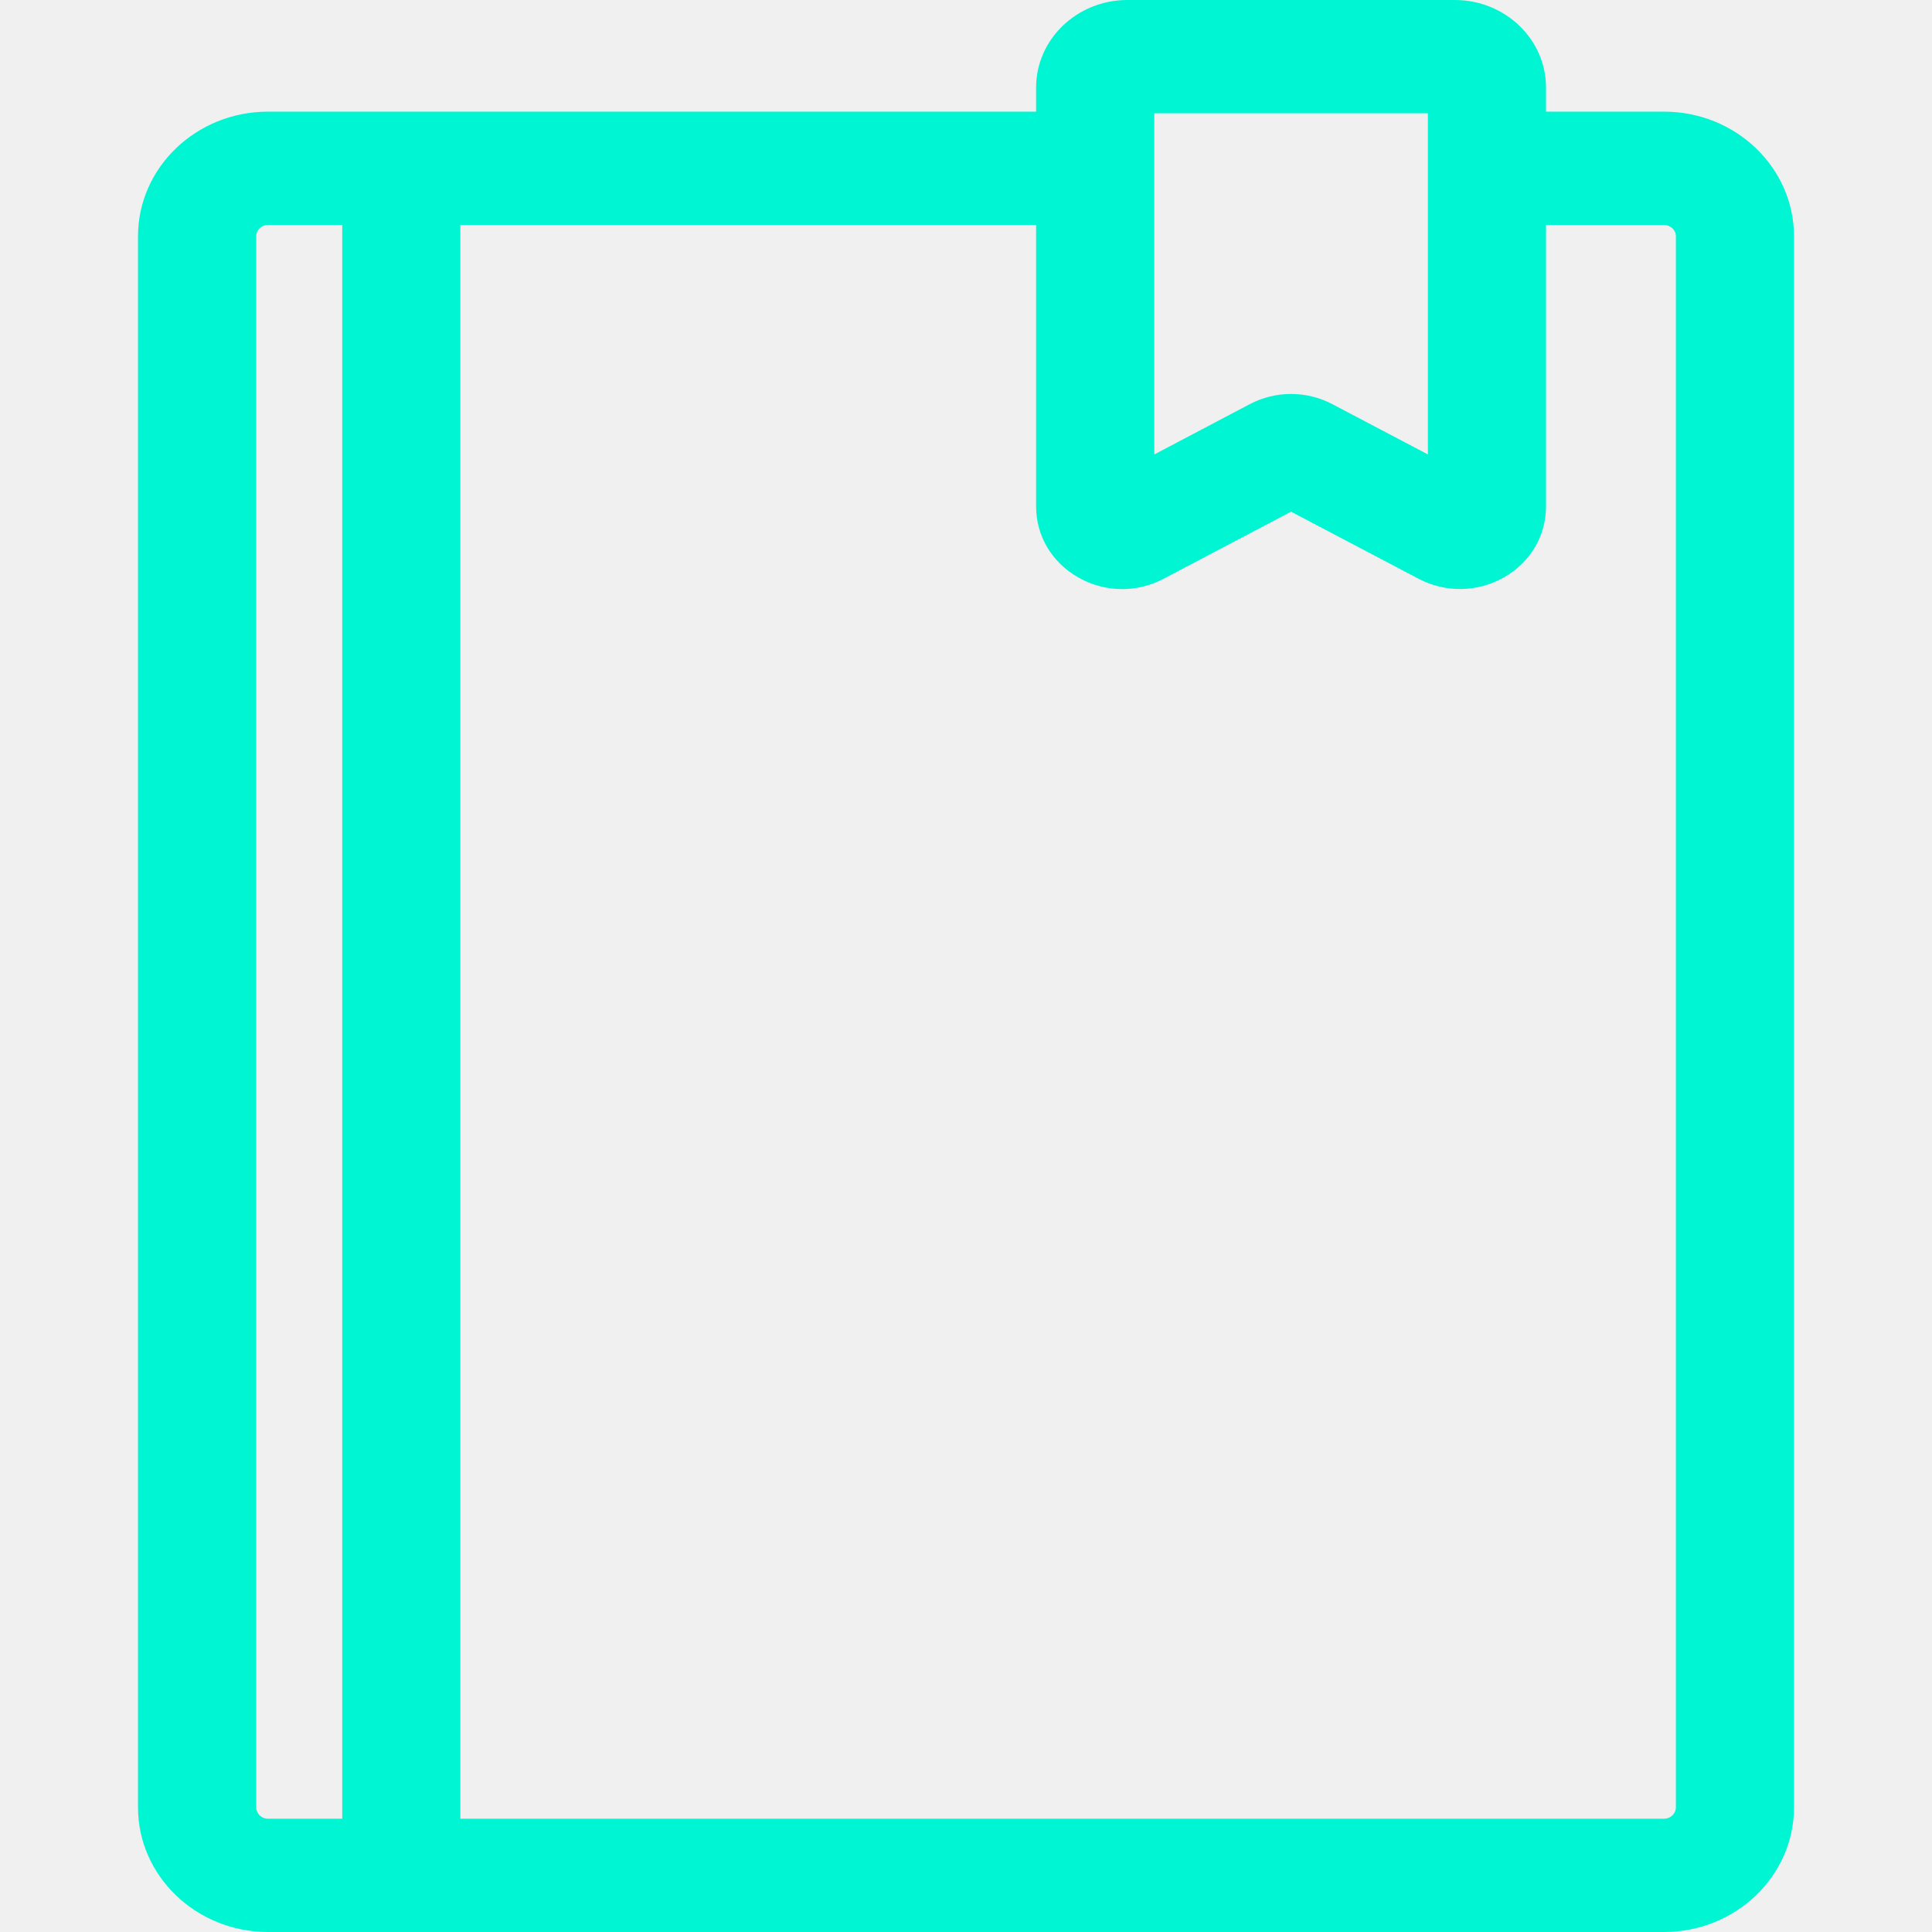
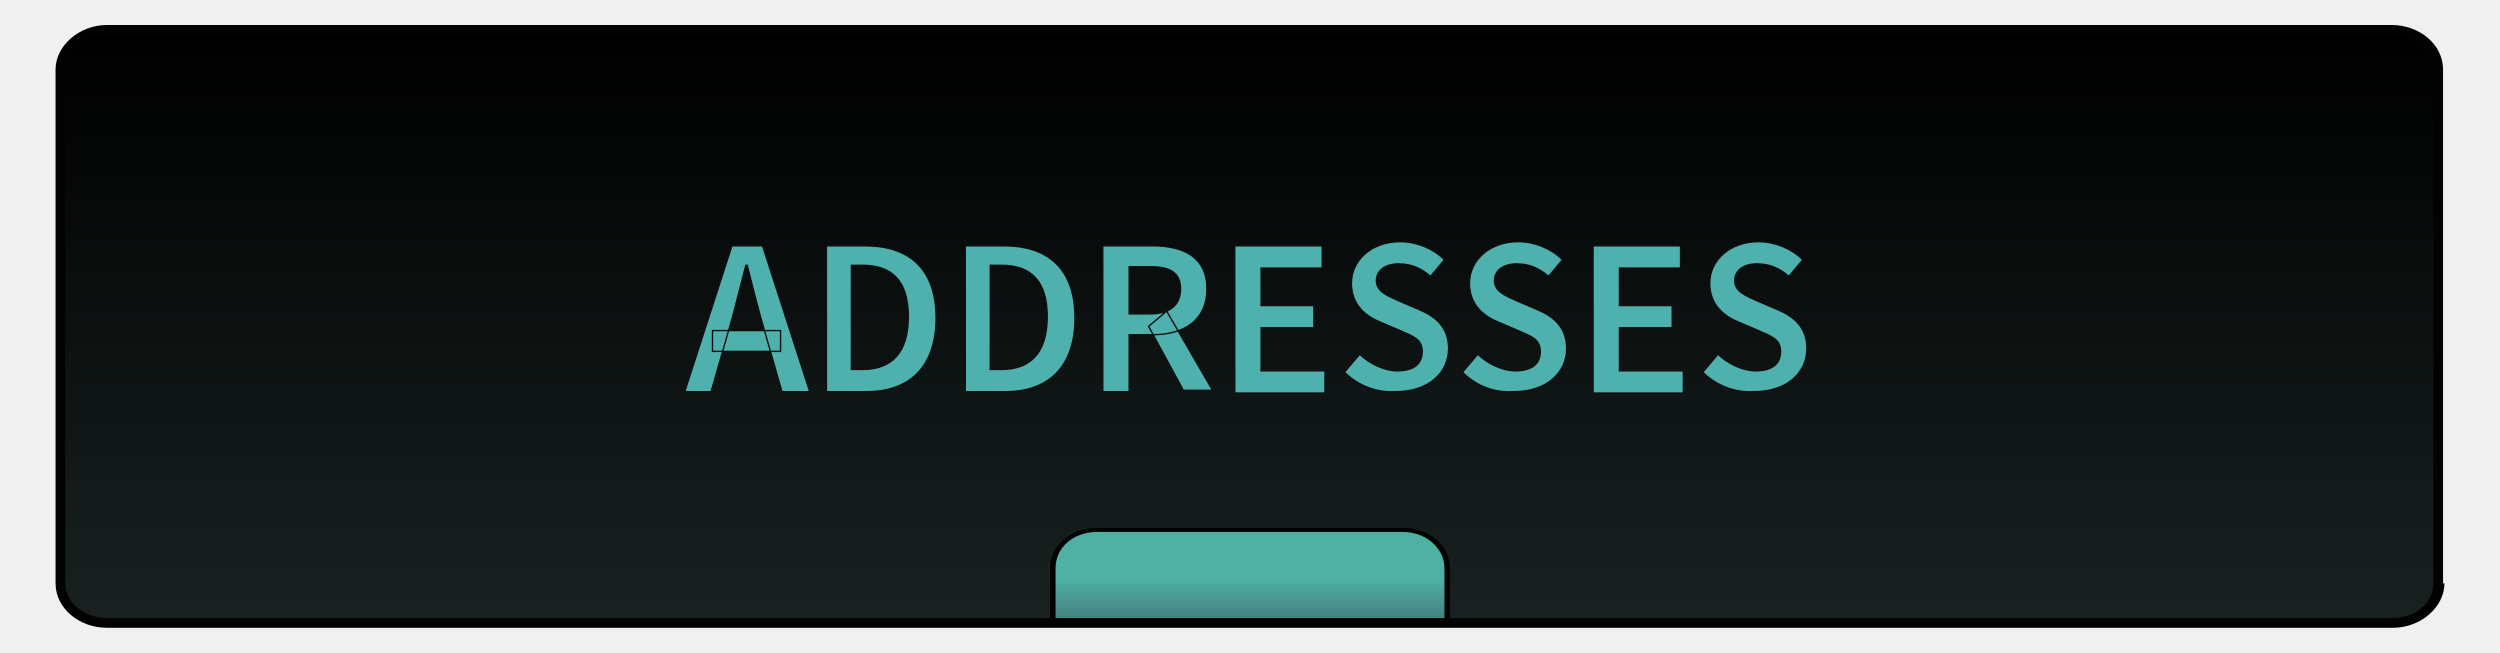
- <svg xmlns="http://www.w3.org/2000/svg" width="28" height="28" viewBox="0 0 28 28">
-   <path fill="#00F6D2" fill-rule="nonzero" d="M24.117 1.618h-1.711v-.35c0-.7-.593-1.268-1.322-1.268h-4.745c-.73 0-1.323.569-1.323 1.268v.35H3.883C2.845 1.618 2 2.428 2 3.424v22.77C2 27.19 2.845 28 3.883 28h20.234C25.155 28 26 27.19 26 26.194V3.424c0-.996-.845-1.806-1.883-1.806zm-3.423.024v4.944l-1.383-.728a1.287 1.287 0 0 0-1.2 0l-1.382.728V1.642h3.965zM4.959 26.358H3.883a.168.168 0 0 1-.17-.164V3.424c0-.09.076-.164.17-.164H4.96v23.098zm19.158 0H6.672V3.26h8.344v4.081c0 .427.229.811.612 1.028a1.28 1.28 0 0 0 1.234.02l1.849-.973 1.85.973a1.287 1.287 0 0 0 1.234-.02c.382-.217.611-.601.611-1.028v-4.08h1.71c.095 0 .172.073.172.163v22.77c0 .09-.077.164-.171.164z" />
+ <svg xmlns="http://www.w3.org/2000/svg" version="1.1" id="Слой_1" x="0px" y="0px" viewBox="0 0 180 47" style="enable-background:new 0 0 180 47;" xml:space="preserve">
+   <style type="text/css">
+ 	.st0{fill:#020202;}
+ 	.st1{fill:url(#SVGID_1_);}
+ 	.st2{fill:url(#SVGID_2_);}
+ 	.st3{fill:url(#SVGID_3_);}
+ 	.st4{fill:url(#SVGID_4_);}
+ 	.st5{fill:url(#SVGID_5_);}
+ 	.st6{fill:url(#SVGID_6_);}
+ 	.st7{fill:url(#SVGID_7_);}
+ 	.st8{fill:url(#SVGID_8_);}
+ 	.st9{fill:url(#SVGID_9_);}
+ 	.st10{fill:#FFFFFF;}
+ 	.st11{fill:url(#SVGID_10_);}
+ 	.st12{fill:#4EB1AD;stroke:#0E0F0F;stroke-width:0.1;stroke-miterlimit:10;}
+ 	.st13{fill:#BCBBBB;}
+ </style>
+   <path class="st0" d="M176,42c0,1.7-1.7,3.2-3.7,3.2H7.7c-2,0-3.7-1.4-3.7-3.2V5c0-1.7,1.7-3.2,3.7-3.2h164.5c2,0,3.7,1.4,3.7,3.2V42  z" />
+   <linearGradient id="SVGID_1_" gradientUnits="userSpaceOnUse" x1="89.996" y1="2.445" x2="89.996" y2="43.816">
+     <stop offset="0" style="stop-color:#000000" />
+     <stop offset="1" style="stop-color:#182120" />
+   </linearGradient>
+   <path class="st1" d="M172.3,44.5H7.7c-1.6,0-3-1.1-3-2.5V5c0-1.4,1.3-2.5,3-2.5h164.5c1.6,0,3,1.1,3,2.5v37  C175.2,43.4,173.9,44.5,172.3,44.5L172.3,44.5z" />
+   <path class="st0" d="M101,38H79c-1.9,0-3.4,1.3-3.4,2.9v3.6h28.8v-3.6C104.4,39.3,102.9,38,101,38z" />
+   <linearGradient id="SVGID_2_" gradientUnits="userSpaceOnUse" x1="89.996" y1="46.391" x2="89.996" y2="41.655">
+     <stop offset="0" style="stop-color:#3E6367" />
+     <stop offset="1" style="stop-color:#4FB1A4" />
+   </linearGradient>
+   <path class="st2" d="M101,38.3H79c-1.7,0-3,1.1-3,2.6v3.6H104v-3.6C104,39.5,102.7,38.3,101,38.3z" />
+   <g>
+     <path class="st12" d="M52.7,17.7h2.2l3.4,10.5h-2l-1.6-5.6c-0.3-1.1-0.6-2.3-0.9-3.5h-0.1c-0.3,1.2-0.6,2.3-0.9,3.5l-1.6,5.6h-1.9   L52.7,17.7z M51.3,23.8h4.9v1.5h-4.9V23.8z" />
+     <path class="st12" d="M59.5,17.7h2.8c3.2,0,5.1,1.7,5.1,5.2s-1.9,5.3-5,5.3h-2.9V17.7z M62.1,26.6c2.1,0,3.3-1.2,3.3-3.8   c0-2.6-1.2-3.7-3.3-3.7h-0.8v7.5H62.1z" />
+     <path class="st12" d="M69.5,17.7h2.8c3.2,0,5.1,1.7,5.1,5.2s-1.9,5.3-5,5.3h-2.9V17.7z M72.1,26.6c2.1,0,3.3-1.2,3.3-3.8   c0-2.6-1.2-3.7-3.3-3.7h-0.8v7.5H72.1z" />
+     <path class="st12" d="M79.5,17.7H83c2.2,0,3.9,0.8,3.9,3.1c0,2.3-1.7,3.3-3.9,3.3h-1.7v4.1h-1.9V17.7z M82.8,22.6   c1.4,0,2.2-0.6,2.2-1.8c0-1.2-0.8-1.6-2.2-1.6h-1.5v3.4H82.8z M82.7,23.5l1.3-1.1l3.3,5.7h-2.1L82.7,23.5z" />
+     <path class="st12" d="M88.9,17.7h6.3v1.6h-4.4v2.7h3.8v1.6h-3.8v3.1h4.6v1.6h-6.5V17.7z" />
+     <path class="st12" d="M96.8,26.8l1.1-1.3c0.7,0.7,1.8,1.2,2.7,1.2c1.2,0,1.8-0.5,1.8-1.4c0-0.9-0.7-1.1-1.6-1.5l-1.4-0.6   c-1-0.4-2.1-1.2-2.1-2.8c0-1.7,1.5-3,3.5-3c1.2,0,2.4,0.5,3.2,1.3l-1,1.2c-0.7-0.6-1.4-0.9-2.3-0.9c-1,0-1.6,0.5-1.6,1.2   c0,0.8,0.8,1.1,1.7,1.5l1.4,0.6c1.2,0.5,2.1,1.3,2.1,2.8c0,1.7-1.4,3.1-3.8,3.1C99.2,28.3,97.8,27.8,96.8,26.8z" />
+     <path class="st12" d="M105.3,26.8l1.1-1.3c0.7,0.7,1.8,1.2,2.7,1.2c1.2,0,1.8-0.5,1.8-1.4c0-0.9-0.7-1.1-1.6-1.5l-1.4-0.6   c-1-0.4-2.1-1.2-2.1-2.8c0-1.7,1.5-3,3.5-3c1.2,0,2.4,0.5,3.2,1.3l-1,1.2c-0.7-0.6-1.4-0.9-2.3-0.9c-1,0-1.6,0.5-1.6,1.2   c0,0.8,0.8,1.1,1.7,1.5l1.4,0.6c1.2,0.5,2.1,1.3,2.1,2.8c0,1.7-1.4,3.1-3.8,3.1C107.6,28.3,106.3,27.8,105.3,26.8z" />
+     <path class="st12" d="M114.7,17.7h6.3v1.6h-4.4v2.7h3.8v1.6h-3.8v3.1h4.6v1.6h-6.5V17.7z" />
+     <path class="st12" d="M122.6,26.8l1.1-1.3c0.7,0.7,1.8,1.2,2.7,1.2c1.2,0,1.8-0.5,1.8-1.4c0-0.9-0.7-1.1-1.6-1.5l-1.4-0.6   c-1-0.4-2.1-1.2-2.1-2.8c0-1.7,1.5-3,3.5-3c1.2,0,2.4,0.5,3.2,1.3l-1,1.2c-0.7-0.6-1.4-0.9-2.3-0.9c-1,0-1.6,0.5-1.6,1.2   c0,0.8,0.8,1.1,1.7,1.5l1.4,0.6c1.2,0.5,2.1,1.3,2.1,2.8c0,1.7-1.4,3.1-3.8,3.1C125,28.3,123.6,27.8,122.6,26.8z" />
+   </g>
</svg>
